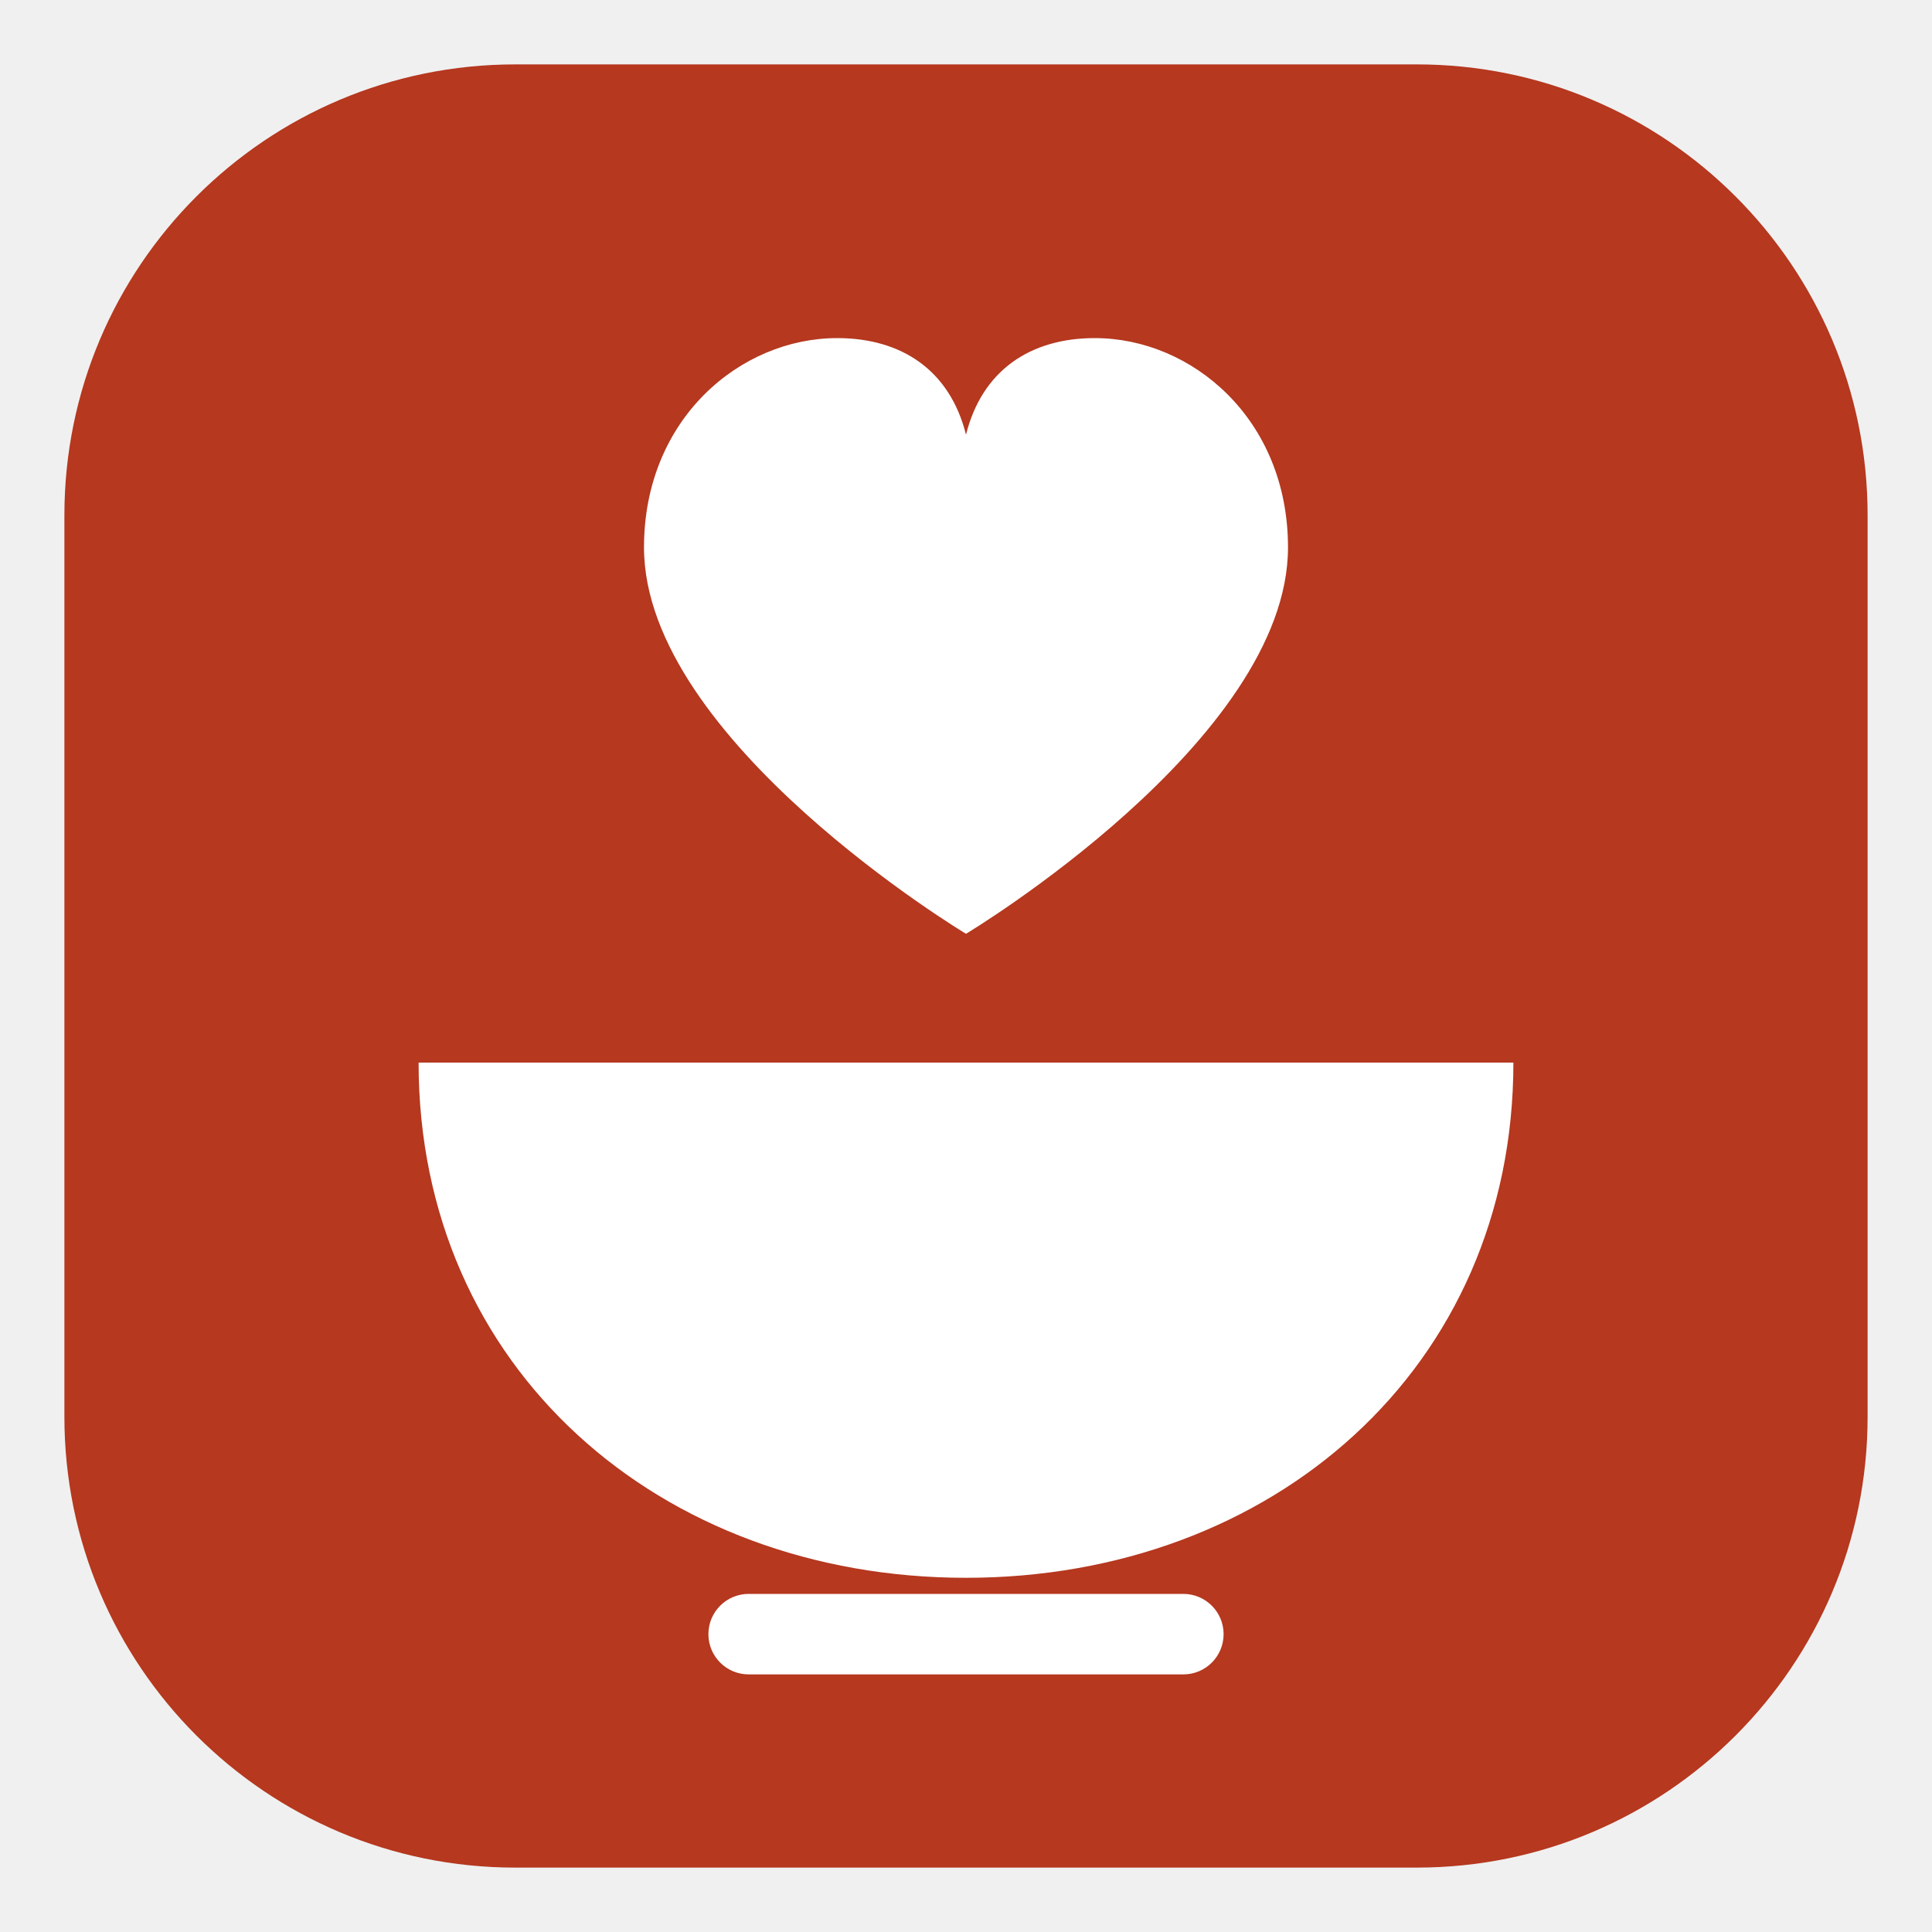
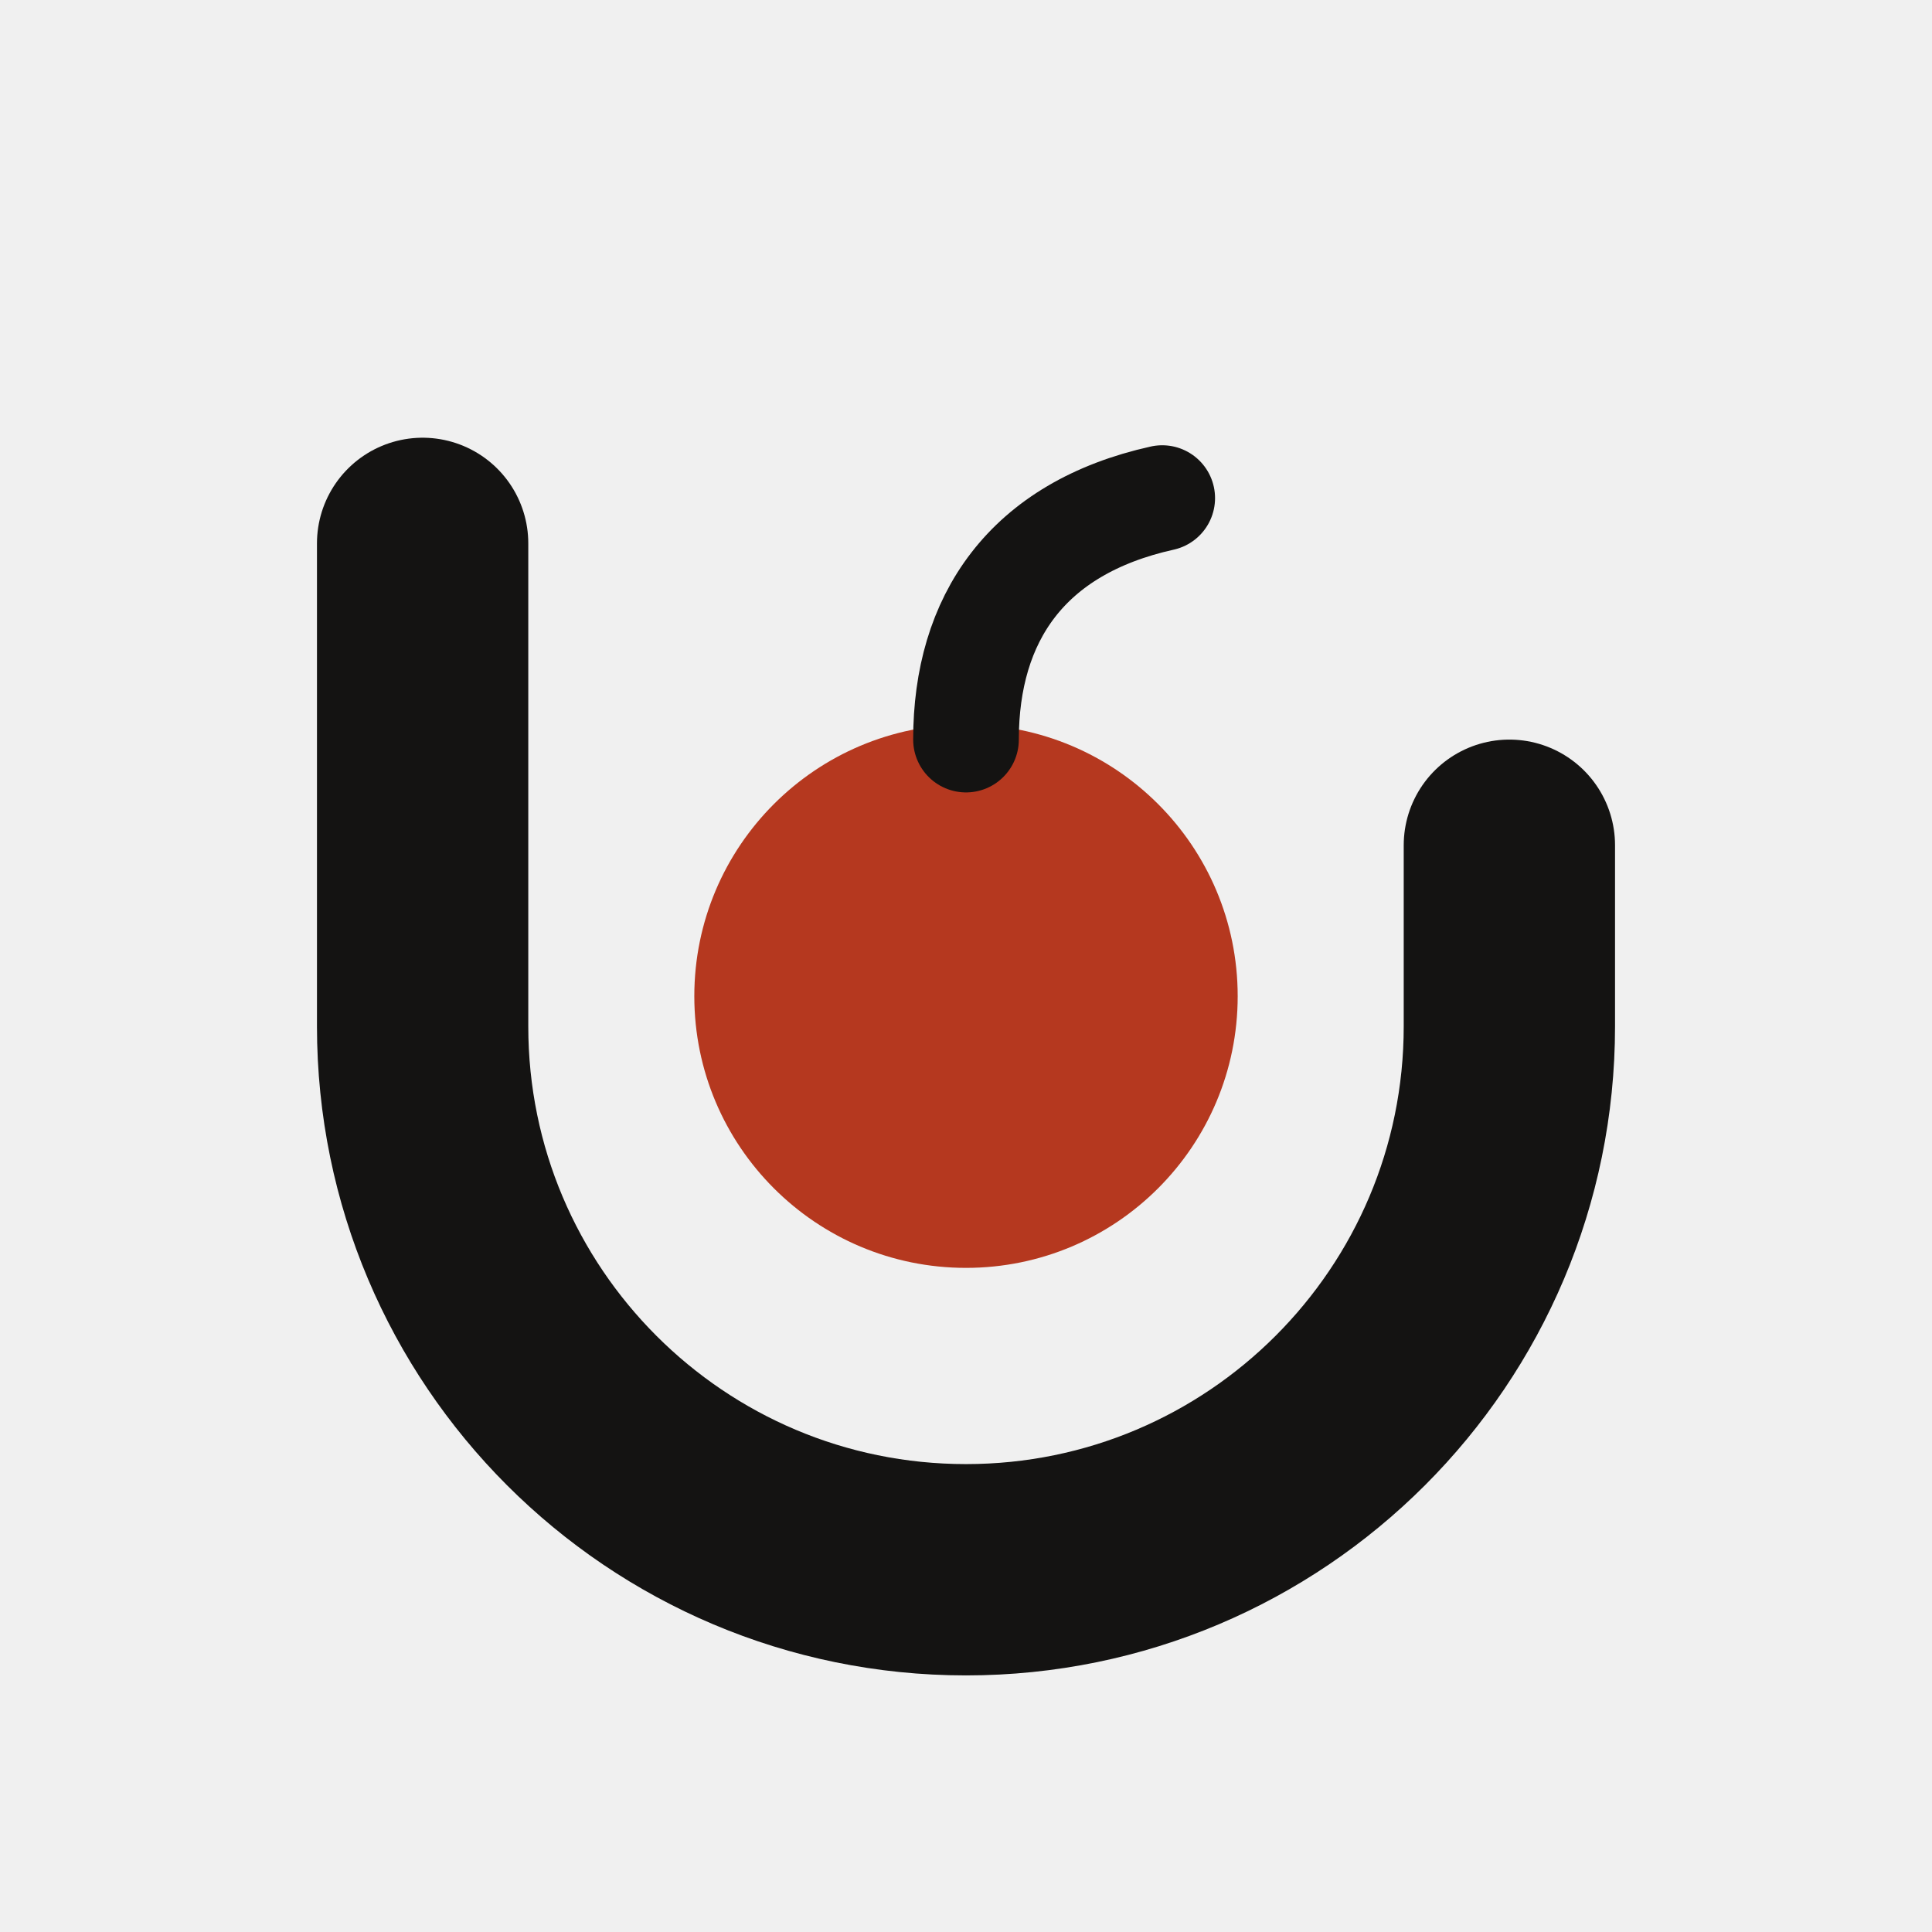
- <svg xmlns="http://www.w3.org/2000/svg" width="120" height="120" viewBox="0 0 120 120" role="img" aria-labelledby="title">
-   <rect x="4" y="4" width="112" height="112" rx="28" fill="#b5381f" />
-   <path d="M60 58 C 60 58 40 46 40 34 C 40 26 46 21 52 21 C 56 21 59 23 60 27 C 61 23 64 21 68 21 C 74 21 80 26 80 34 C 80 46 60 58 60 58 Z" fill="#ffffff" />
-   <path d="M26 66 H 94 C 94 85 79 98 60 98 C 41 98 26 85 26 66 Z" fill="#ffffff" />
-   <rect x="44" y="99" width="32" height="5" rx="2.5" fill="#ffffff" />
+ <svg xmlns="http://www.w3.org/2000/svg" width="512" height="512" viewBox="0 0 64 64" role="img" aria-label="Sweet Hand">
+   <path d="M14 18 L14 34 A18 18 0 0 0 50 34 L50 28" fill="none" stroke="#141312" stroke-width="7" stroke-linecap="round" stroke-linejoin="round" />
+   <circle cx="32" cy="33" r="9" fill="#b5381f" />
+   <path d="M32 24.5 C32 20.5 34 17.5 38.5 16.5" fill="none" stroke="#141312" stroke-width="3.5" stroke-linecap="round" />
</svg>
